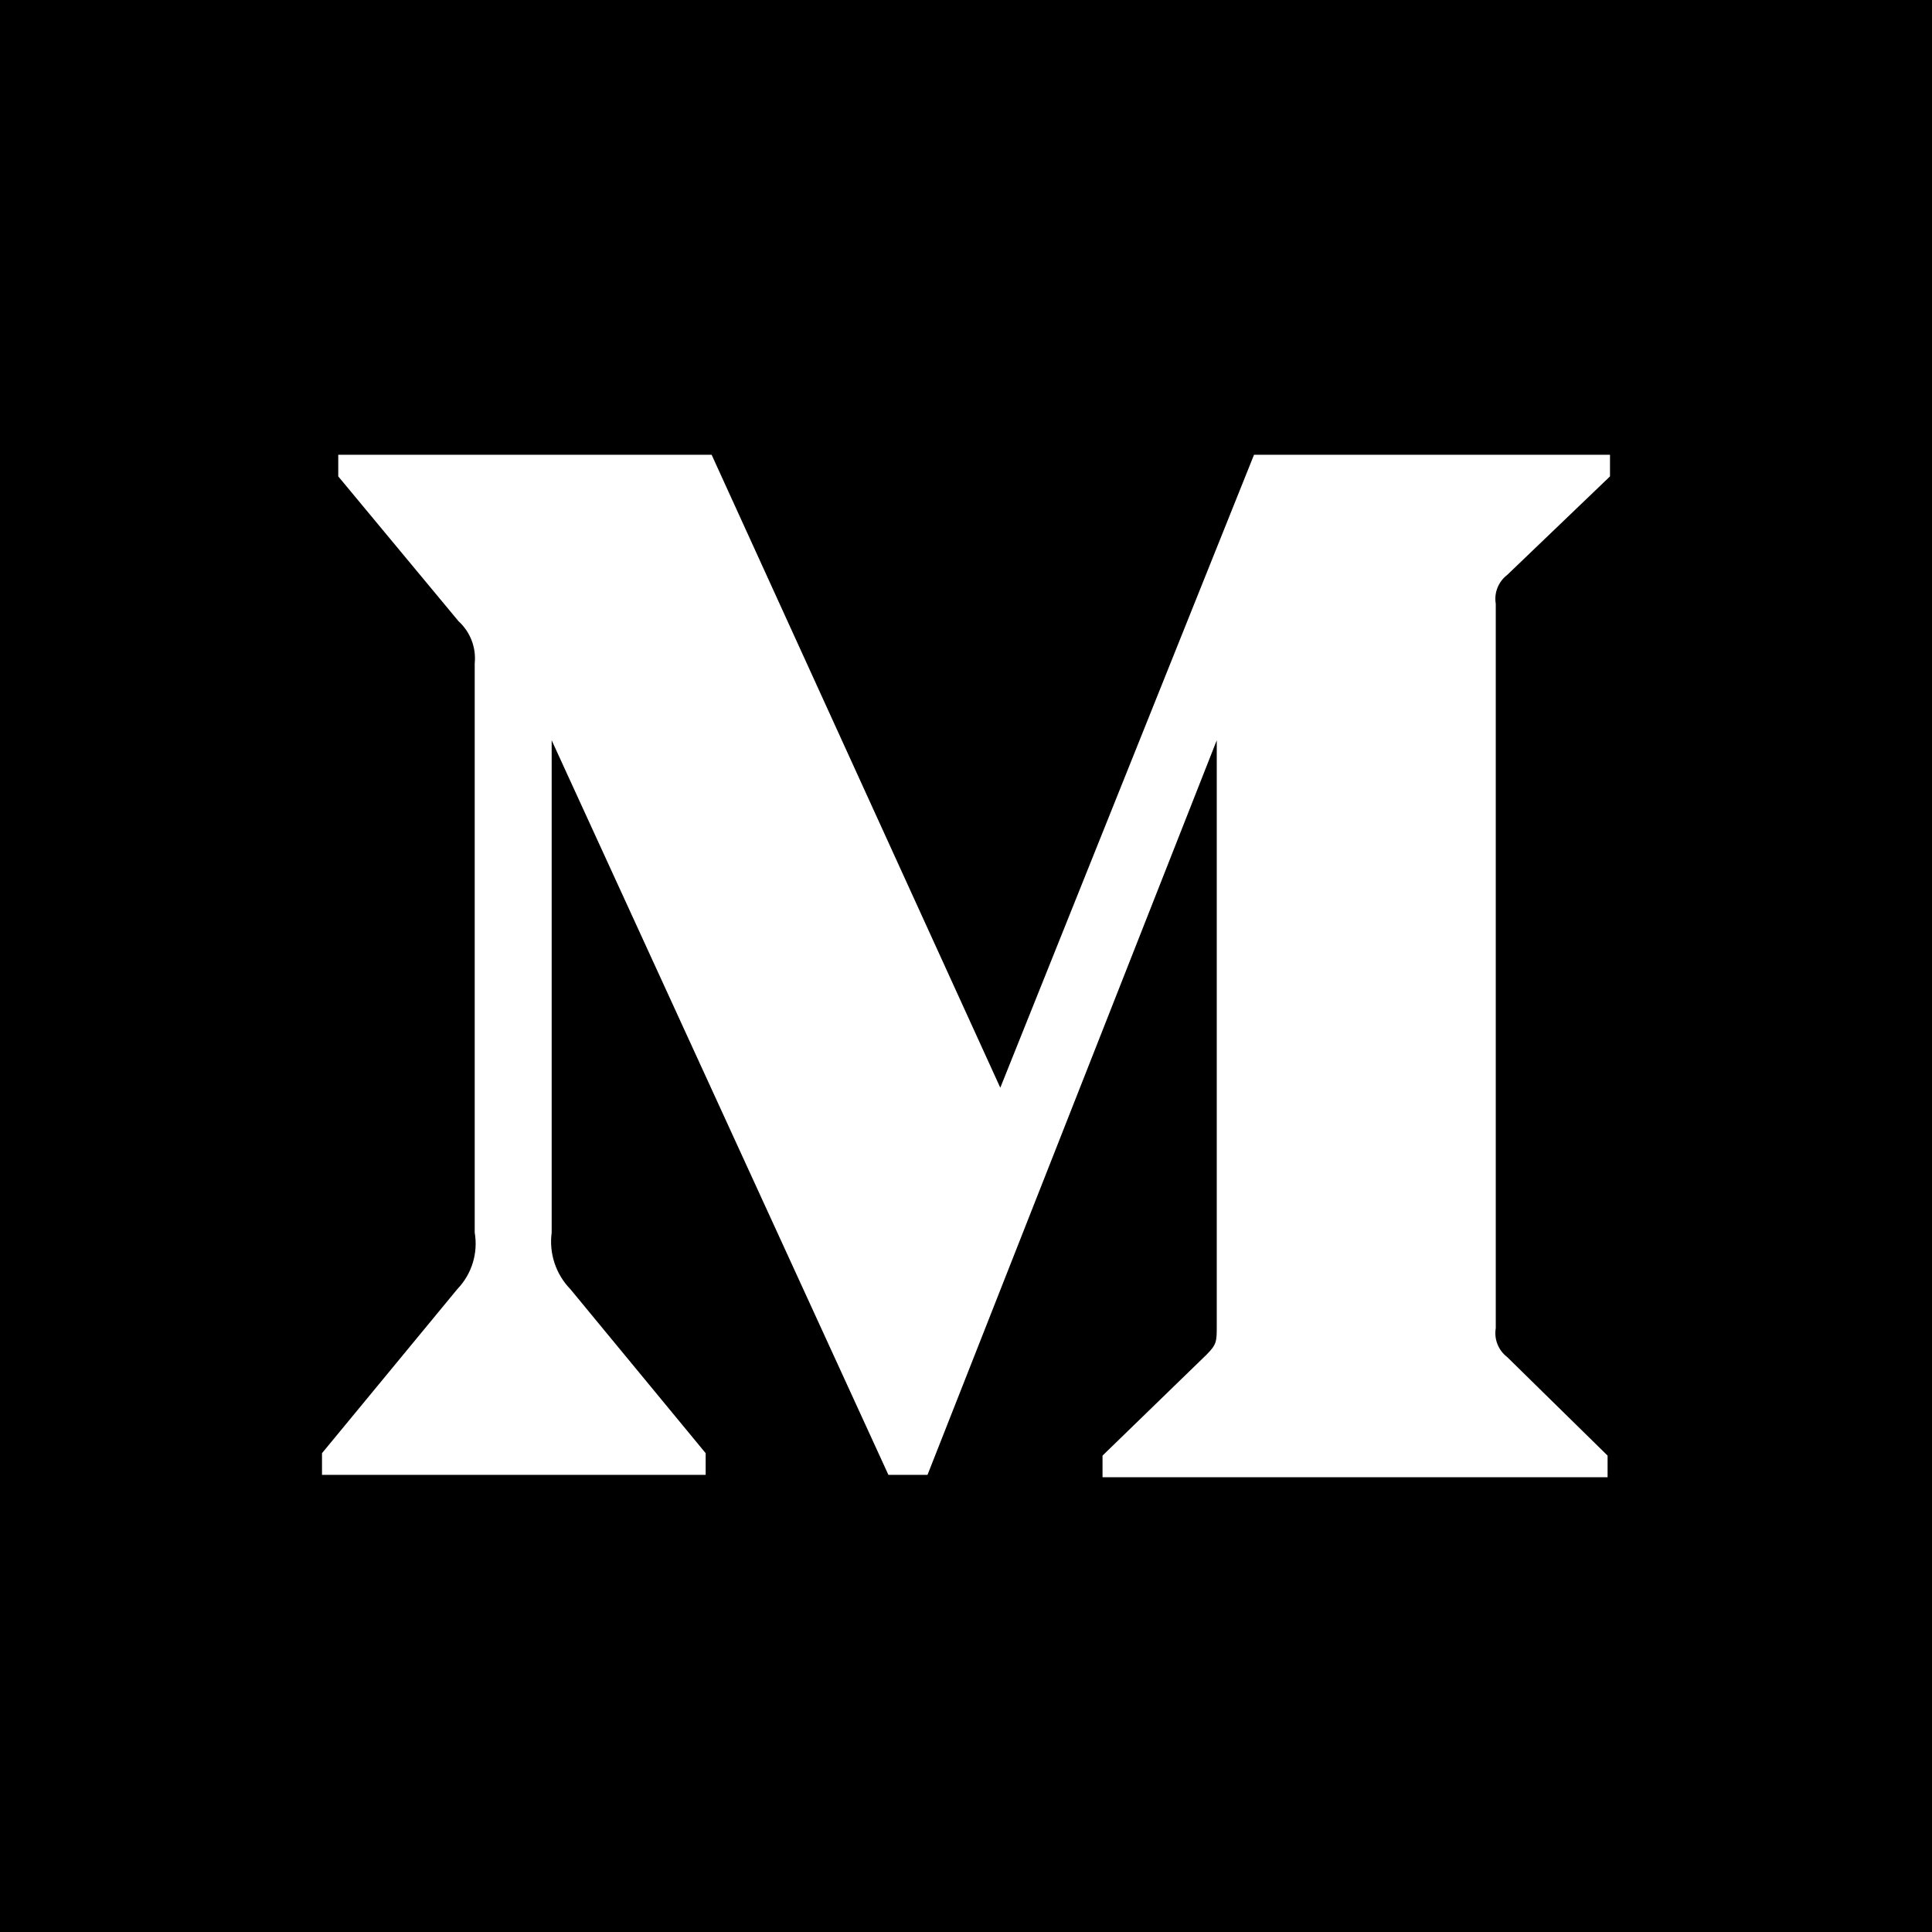
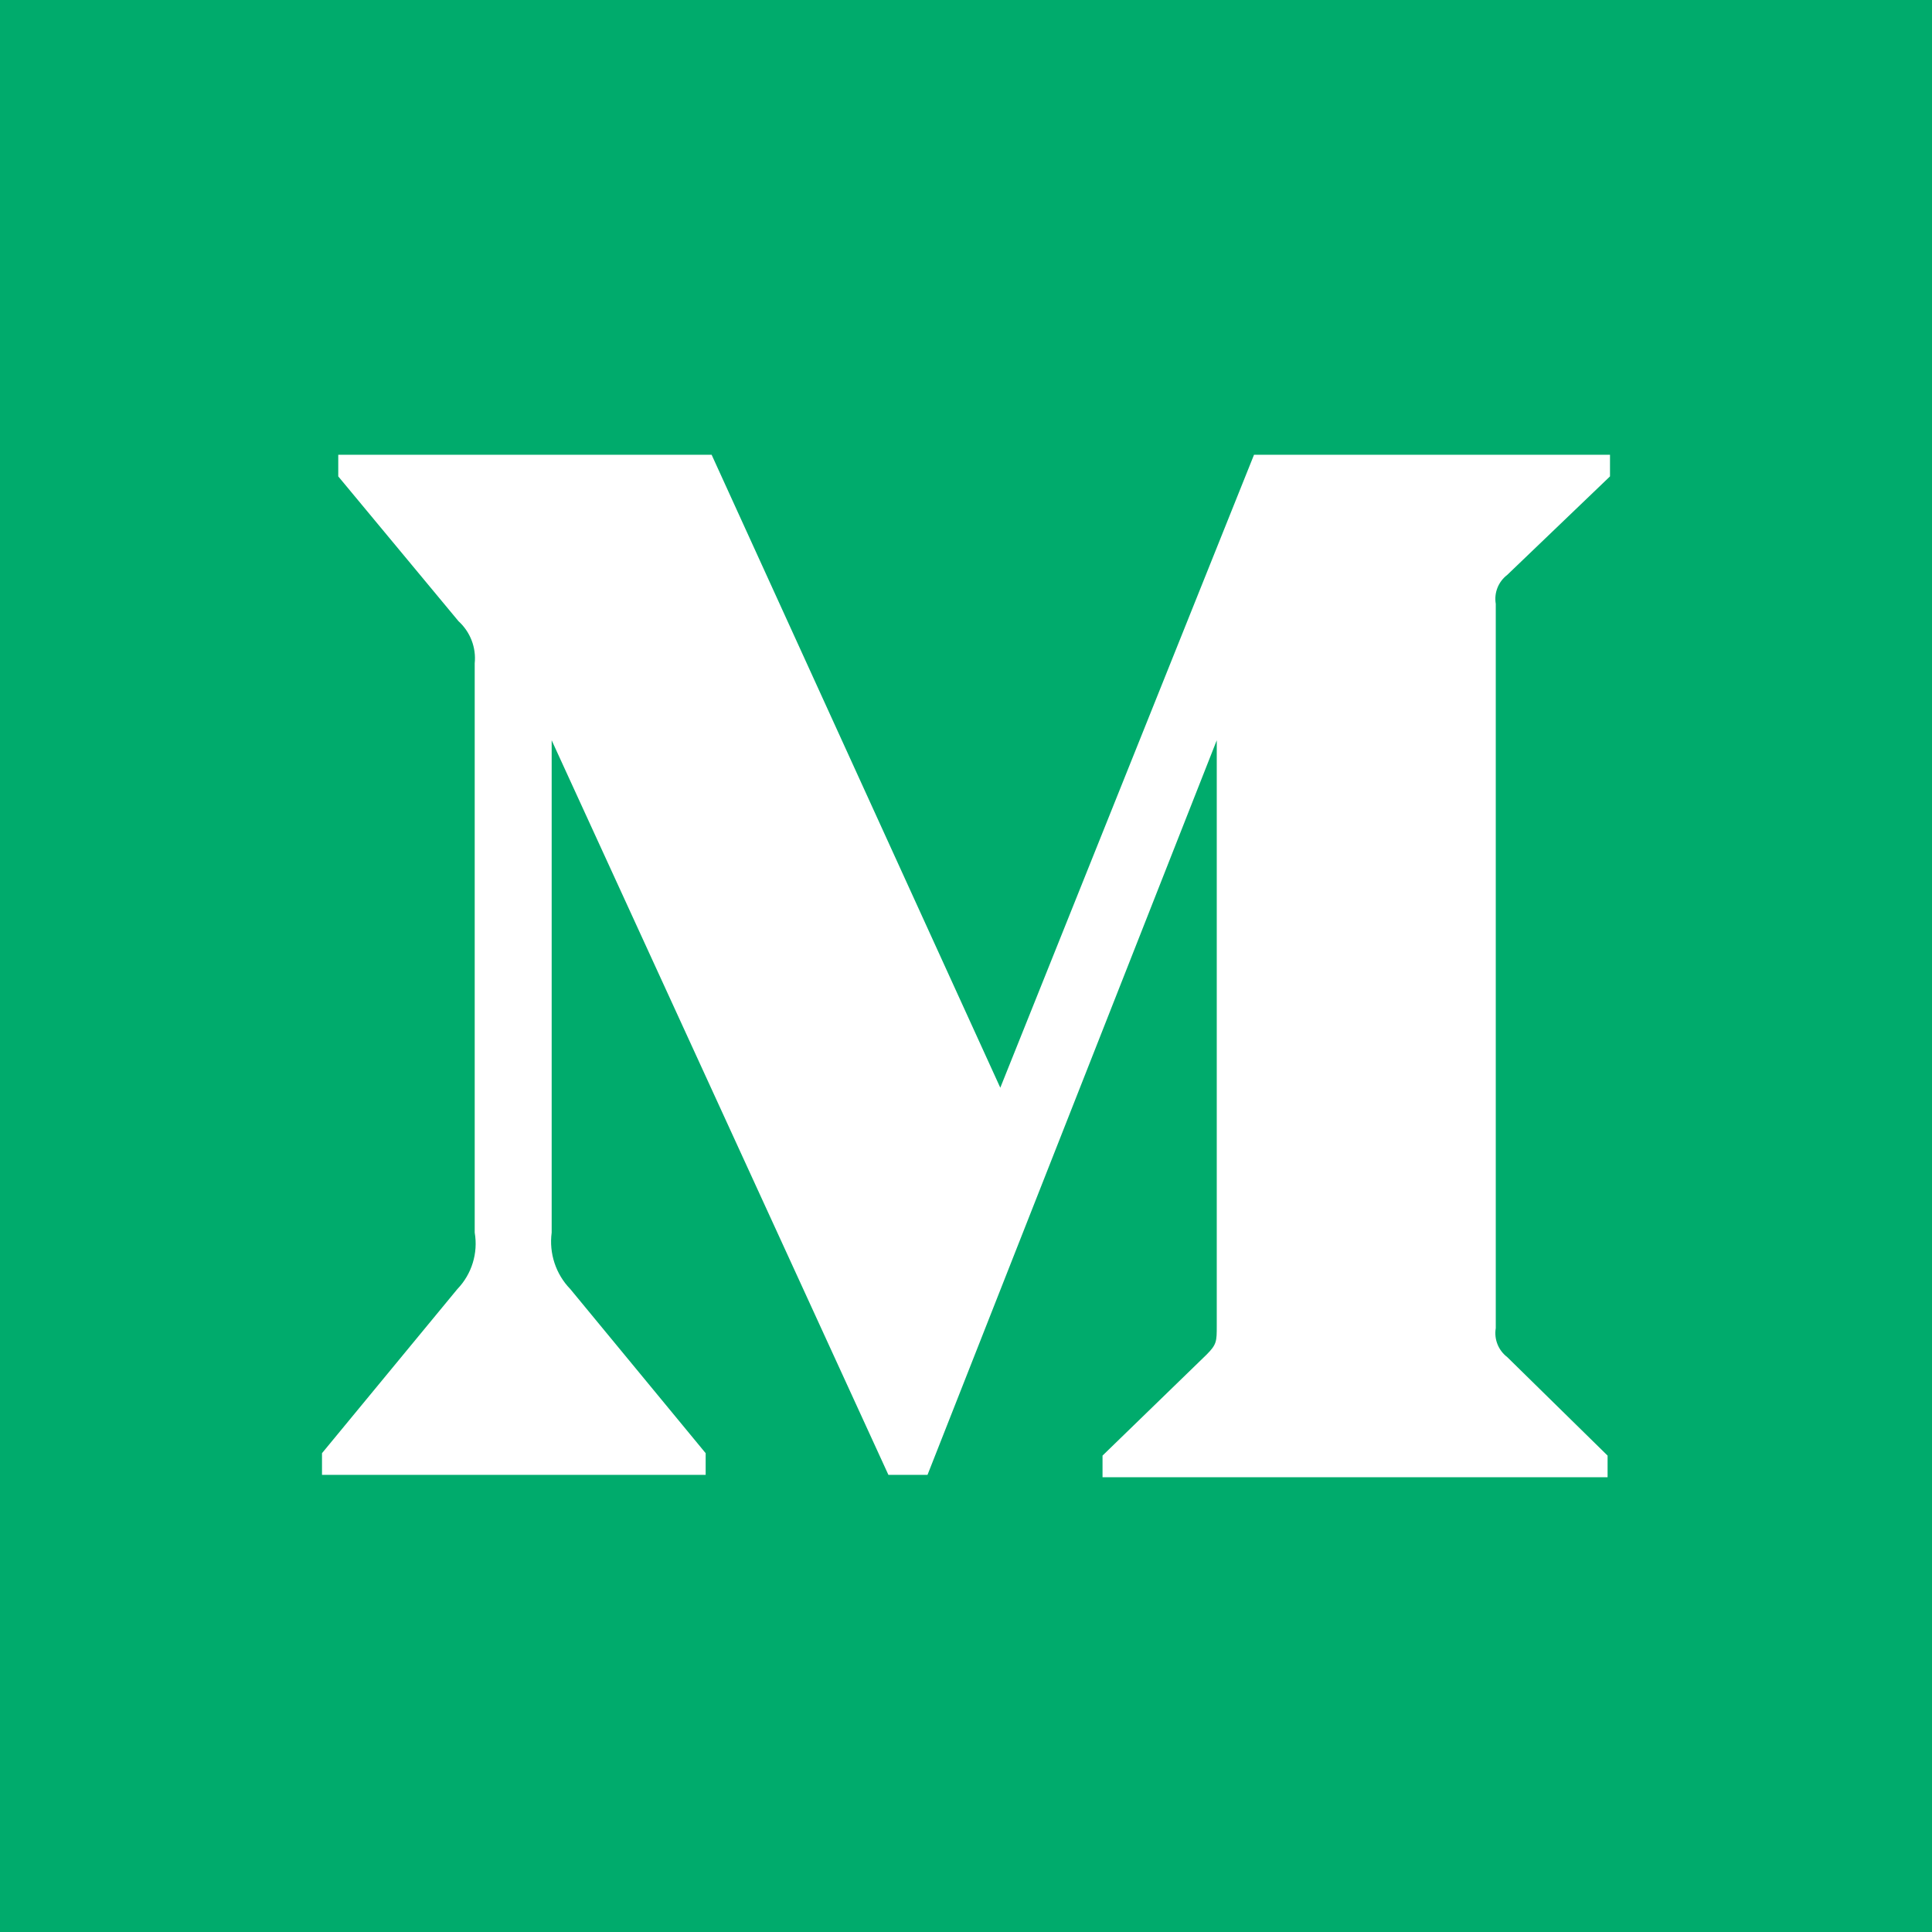
<svg xmlns="http://www.w3.org/2000/svg" width="24" height="24" fill-rule="evenodd" clip-rule="evenodd">
-   <path d="M24 24h-24v-24h24v24zm-4.03-5.649v-.269l-1.247-1.224c-.11-.084-.165-.222-.142-.359v-8.998c-.023-.137.032-.275.142-.359l1.277-1.224v-.269h-4.422l-3.152 7.863-3.586-7.863h-4.638v.269l1.494 1.799c.146.133.221.327.201.523v7.072c.044.255-.037.516-.216.702l-1.681 2.038v.269h4.766v-.269l-1.681-2.038c-.181-.186-.266-.445-.232-.702v-6.116l4.183 9.125h.486l3.593-9.125v7.273c0 .194 0 .232-.127.359l-1.292 1.254v.269h6.274z" />
+   <path fill="#00AB6C" d="M24 24h-24v-24h24v24zm-4.03-5.649v-.269l-1.247-1.224c-.11-.084-.165-.222-.142-.359v-8.998c-.023-.137.032-.275.142-.359l1.277-1.224v-.269h-4.422l-3.152 7.863-3.586-7.863h-4.638v.269l1.494 1.799c.146.133.221.327.201.523v7.072c.044.255-.037.516-.216.702l-1.681 2.038v.269h4.766v-.269l-1.681-2.038c-.181-.186-.266-.445-.232-.702v-6.116l4.183 9.125h.486l3.593-9.125v7.273c0 .194 0 .232-.127.359l-1.292 1.254v.269h6.274z" />
</svg>
